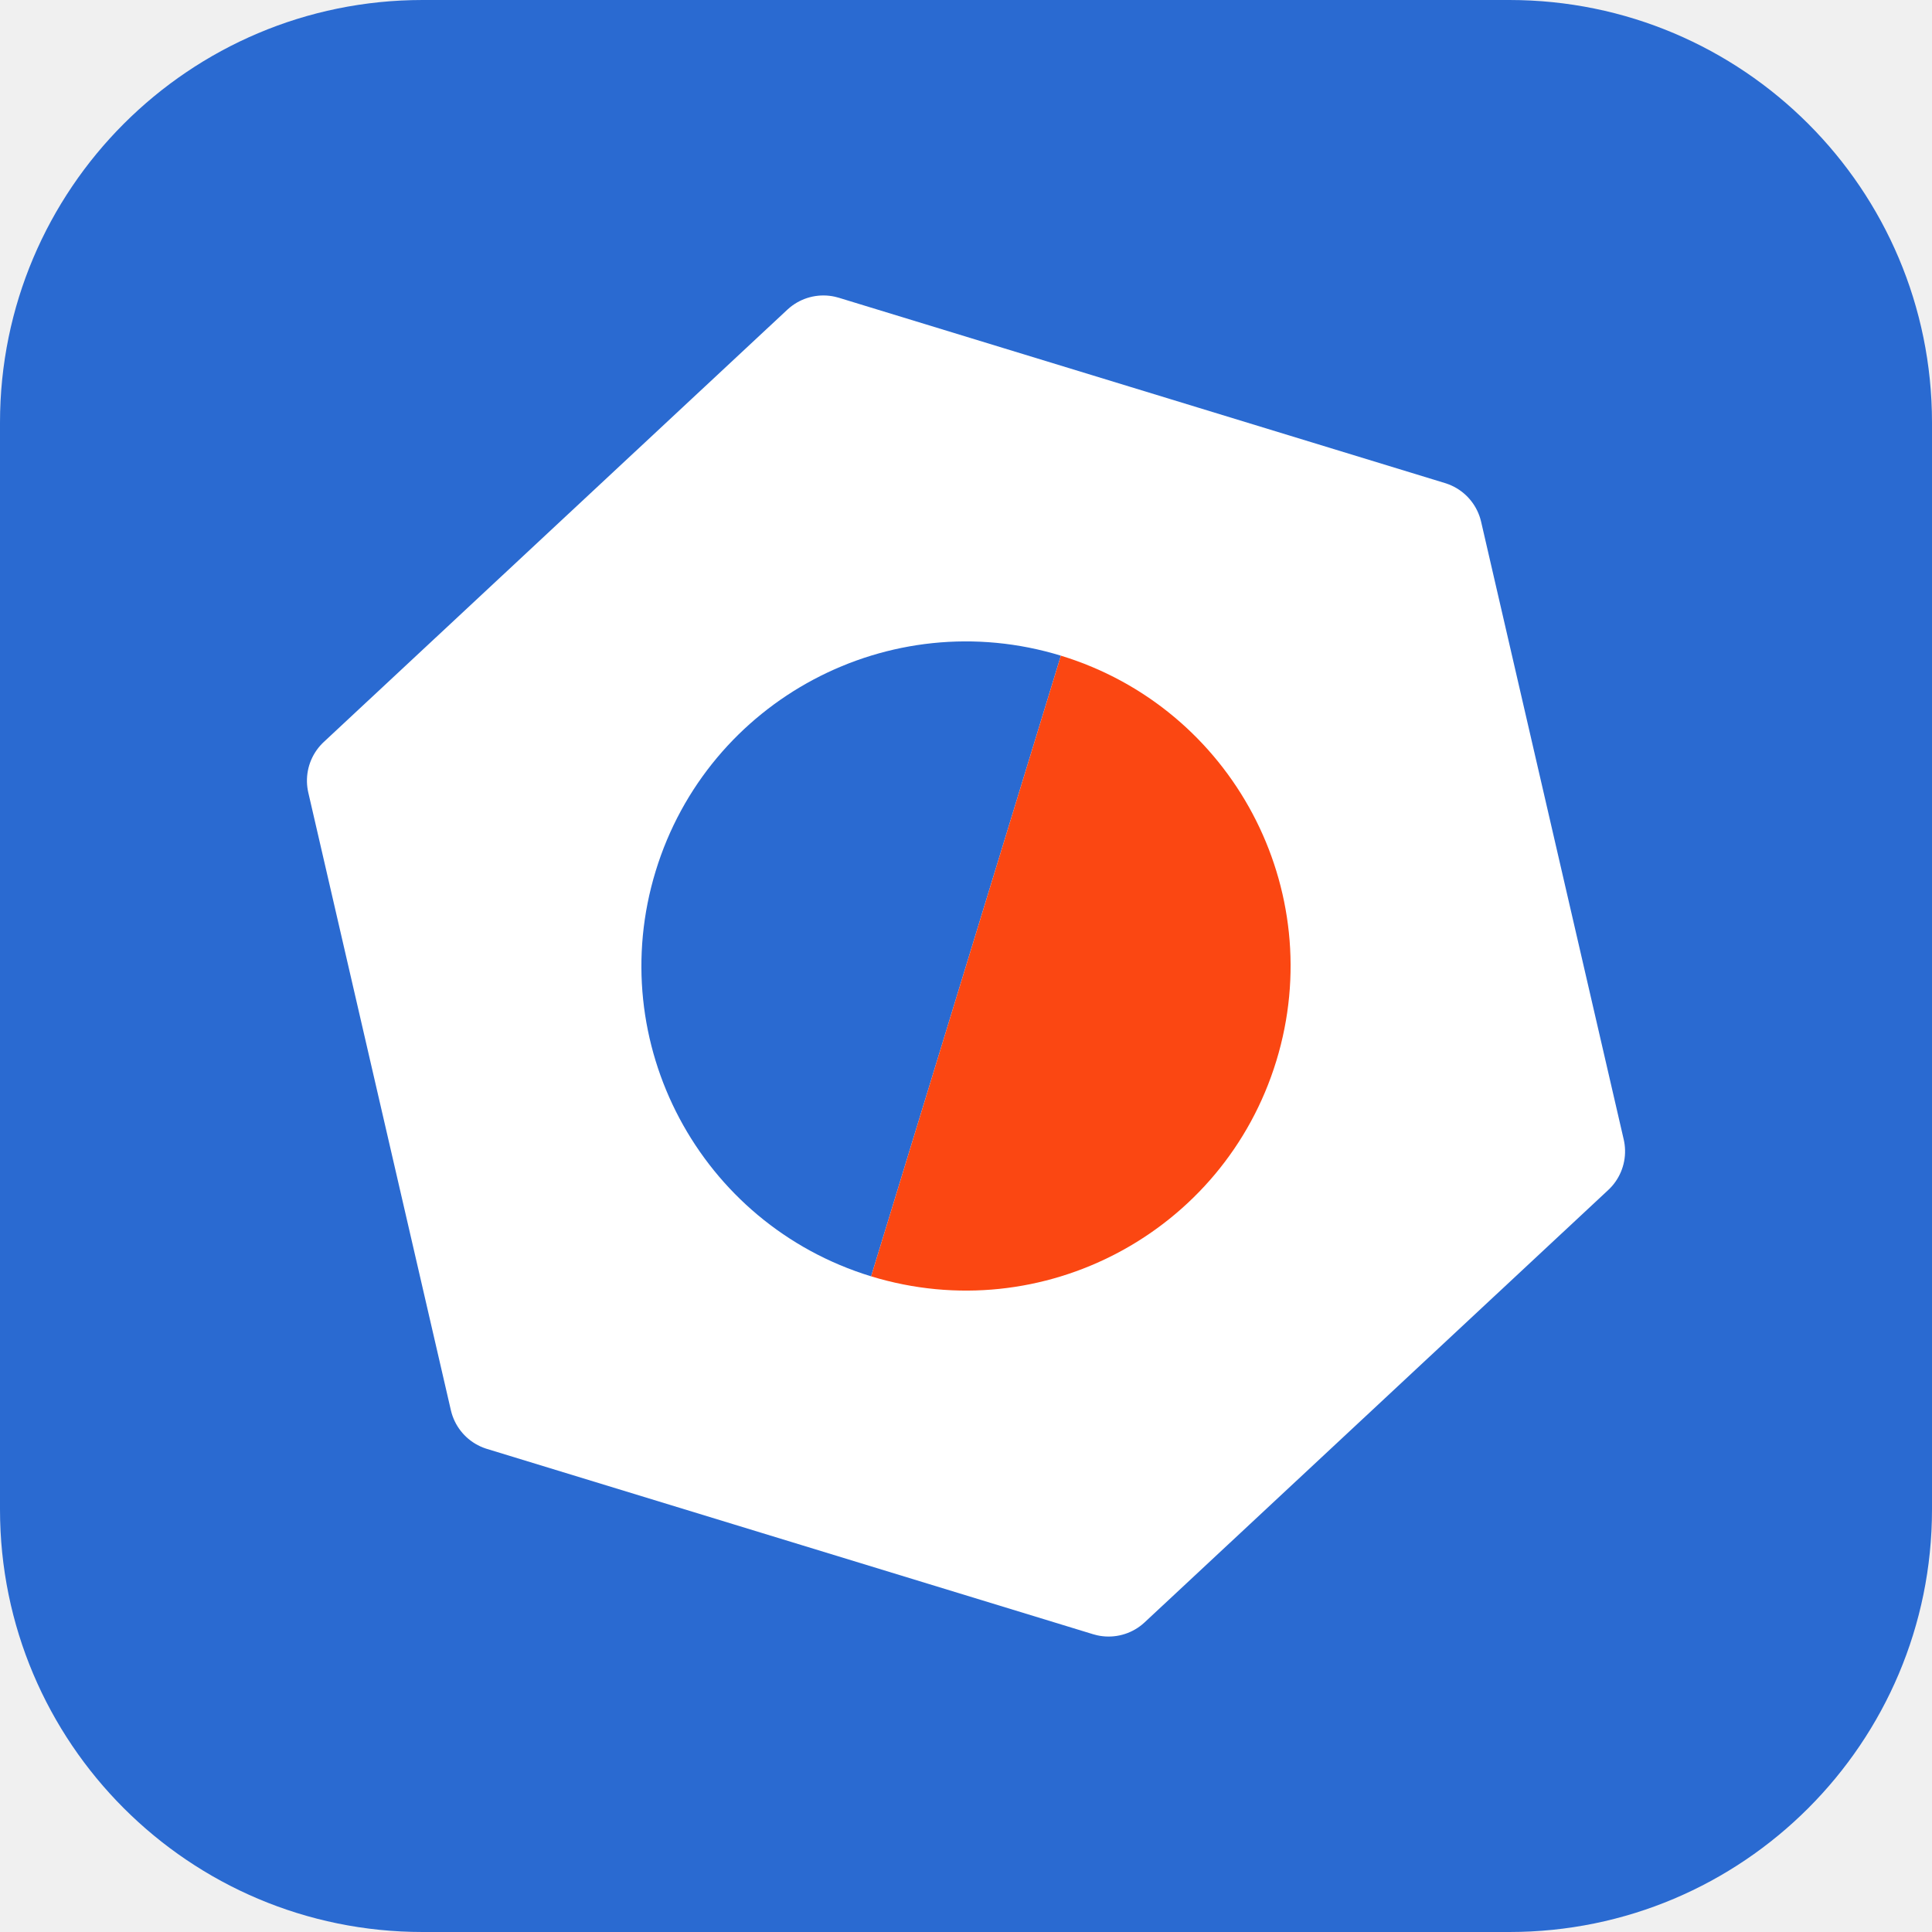
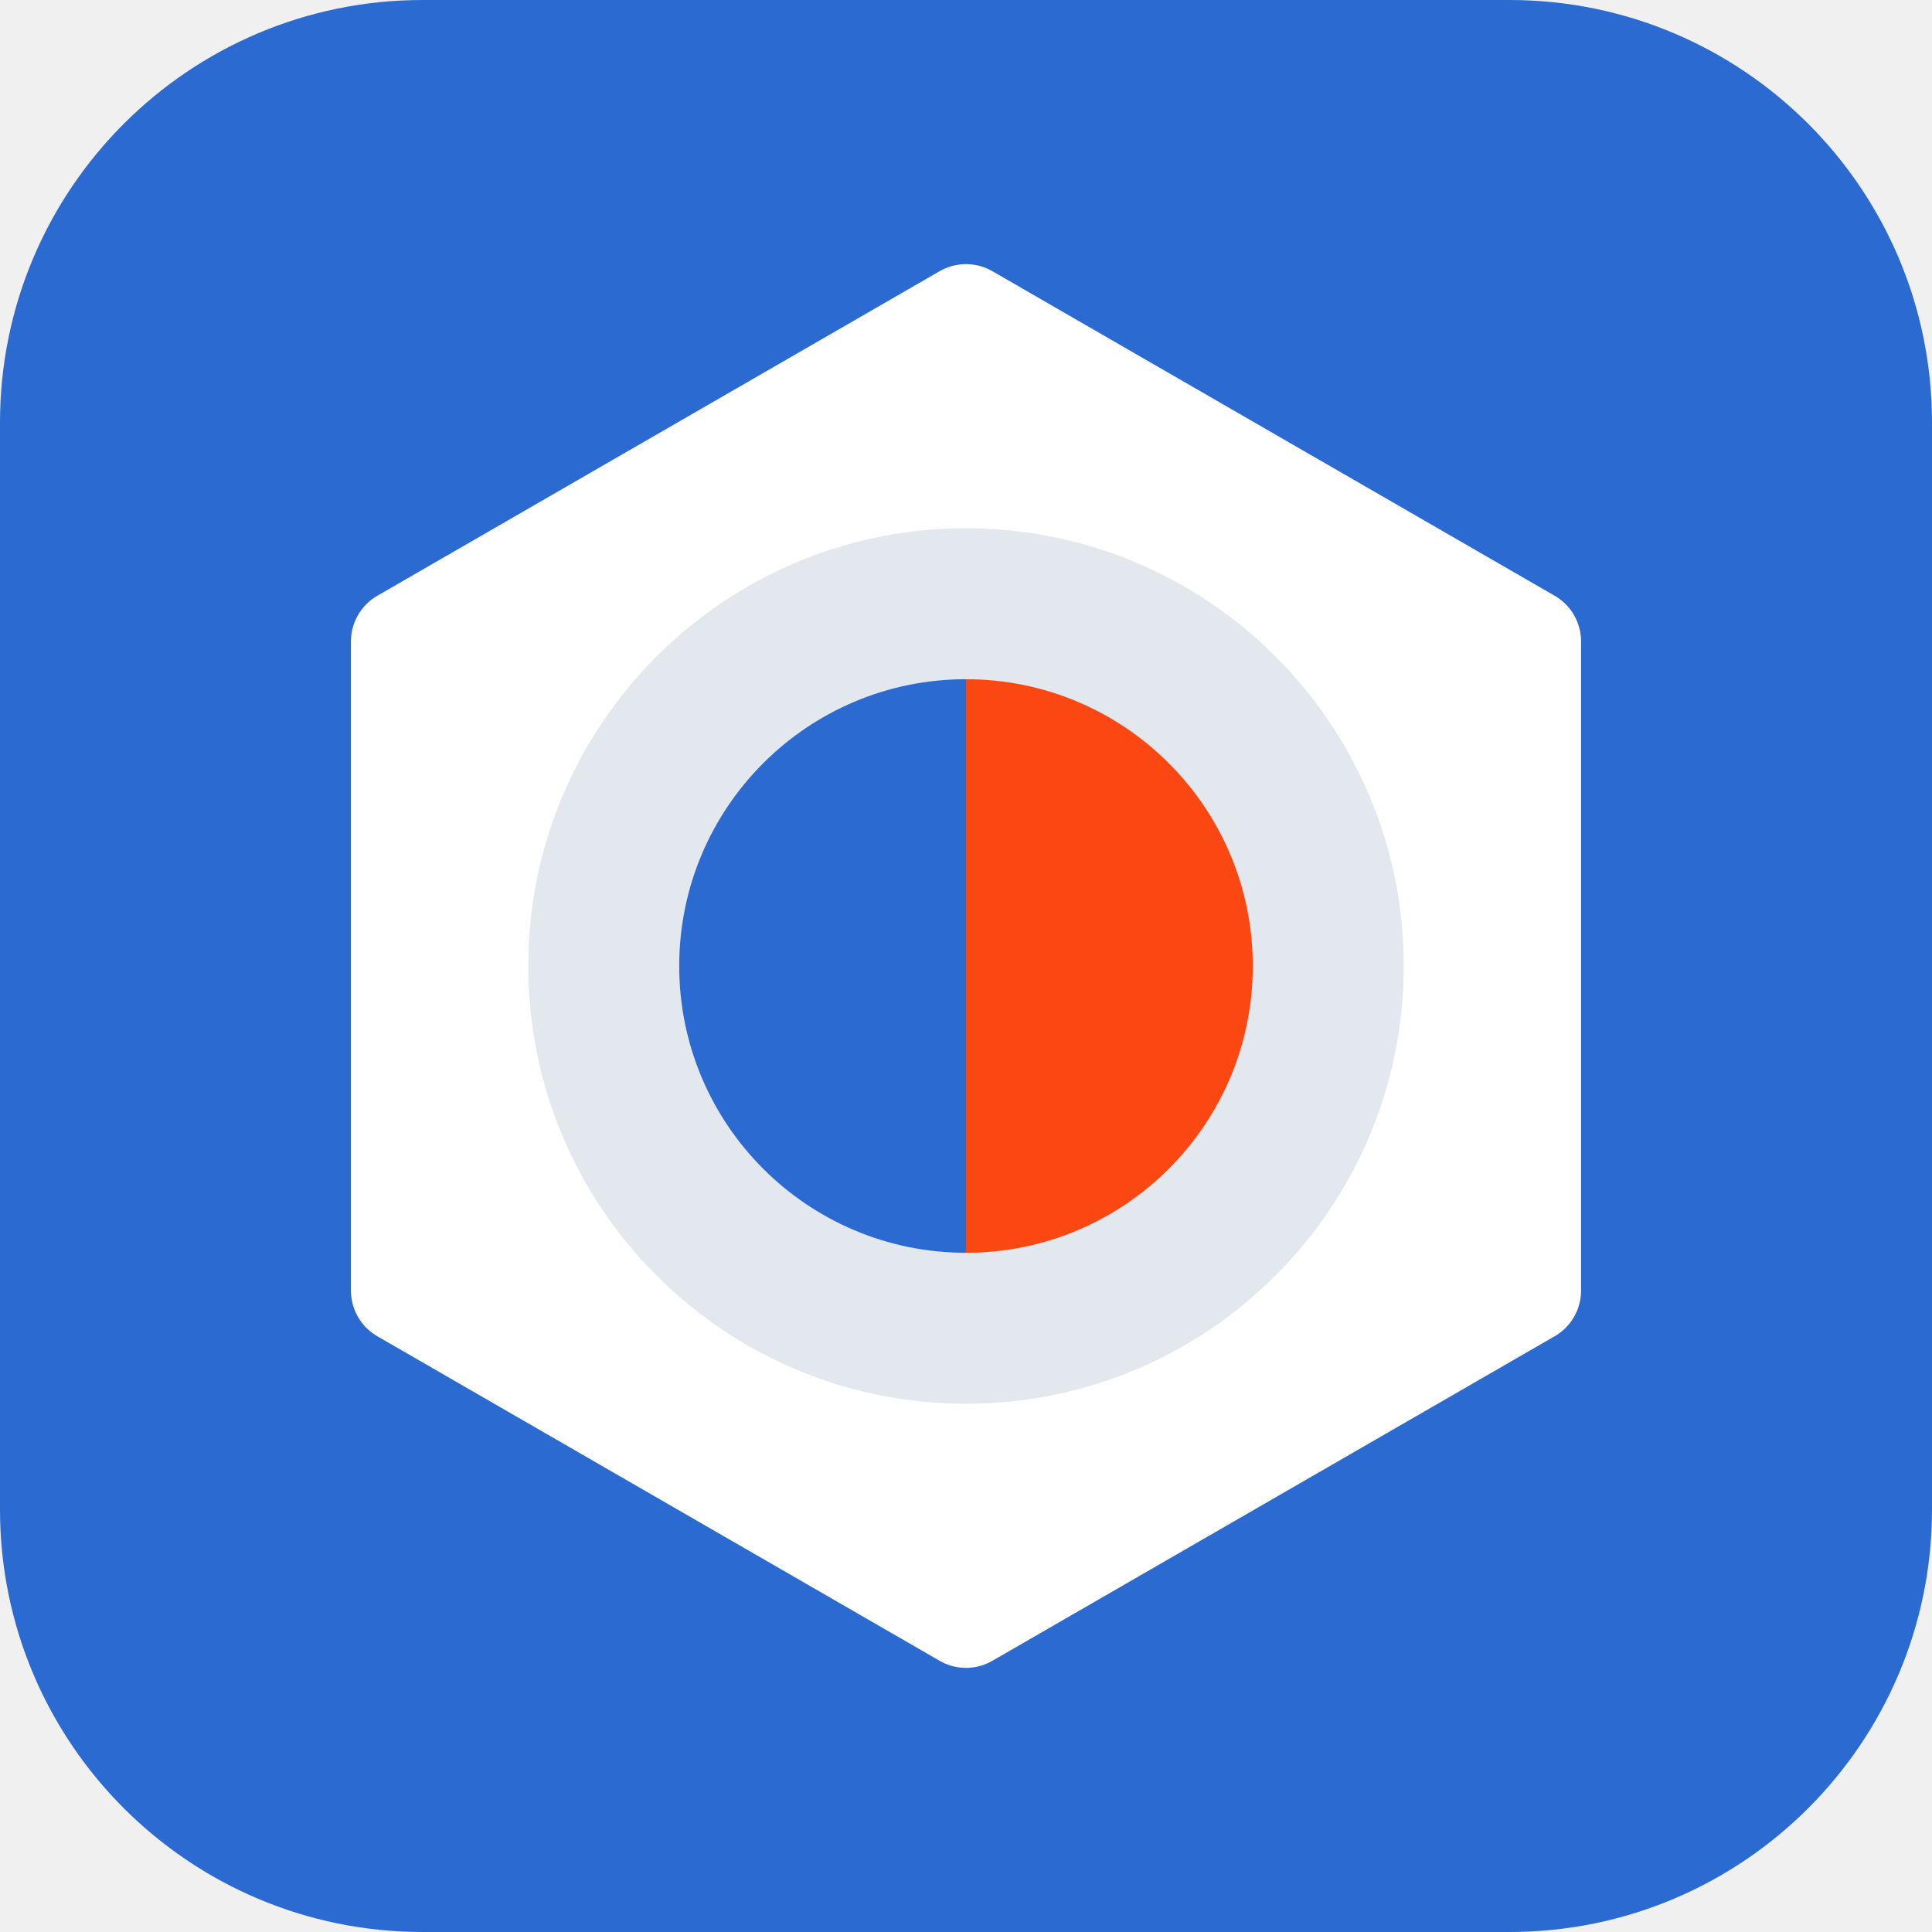
<svg xmlns="http://www.w3.org/2000/svg" viewBox="0 0 512 512" role="img" aria-label="Pencil, end on">
  <rect width="512" height="512" rx="112" fill="#2a6ad1" />
-   <g transform="translate(256 256) rotate(17)">
-     <path d="M168 0L84 145.5L-84 145.5L-168 0L-84-145.5L84-145.5Z" fill="#ffffff" stroke="#ffffff" stroke-width="28" stroke-linejoin="round" />
-     <path d="M0-86A86 86 0 0 0 0 86Z" fill="#2a6ad1" />
-     <path d="M0-86A86 86 0 0 1 0 86Z" fill="#fb4712" />
+   <g transform="translate(256 256)">
+     <path d="M0-172L149-86V86L0 172L-149 86V-86Z" fill="#ffffff" stroke="#ffffff" stroke-width="28" stroke-linejoin="round" />
+     <circle r="116" fill="#e3e7ee" />
+     <path d="M0-76A76 76 0 0 0 0 76Z" fill="#2a6ad1" />
+     <path d="M0-76A76 76 0 0 1 0 76Z" fill="#fb4712" />
  </g>
</svg>
